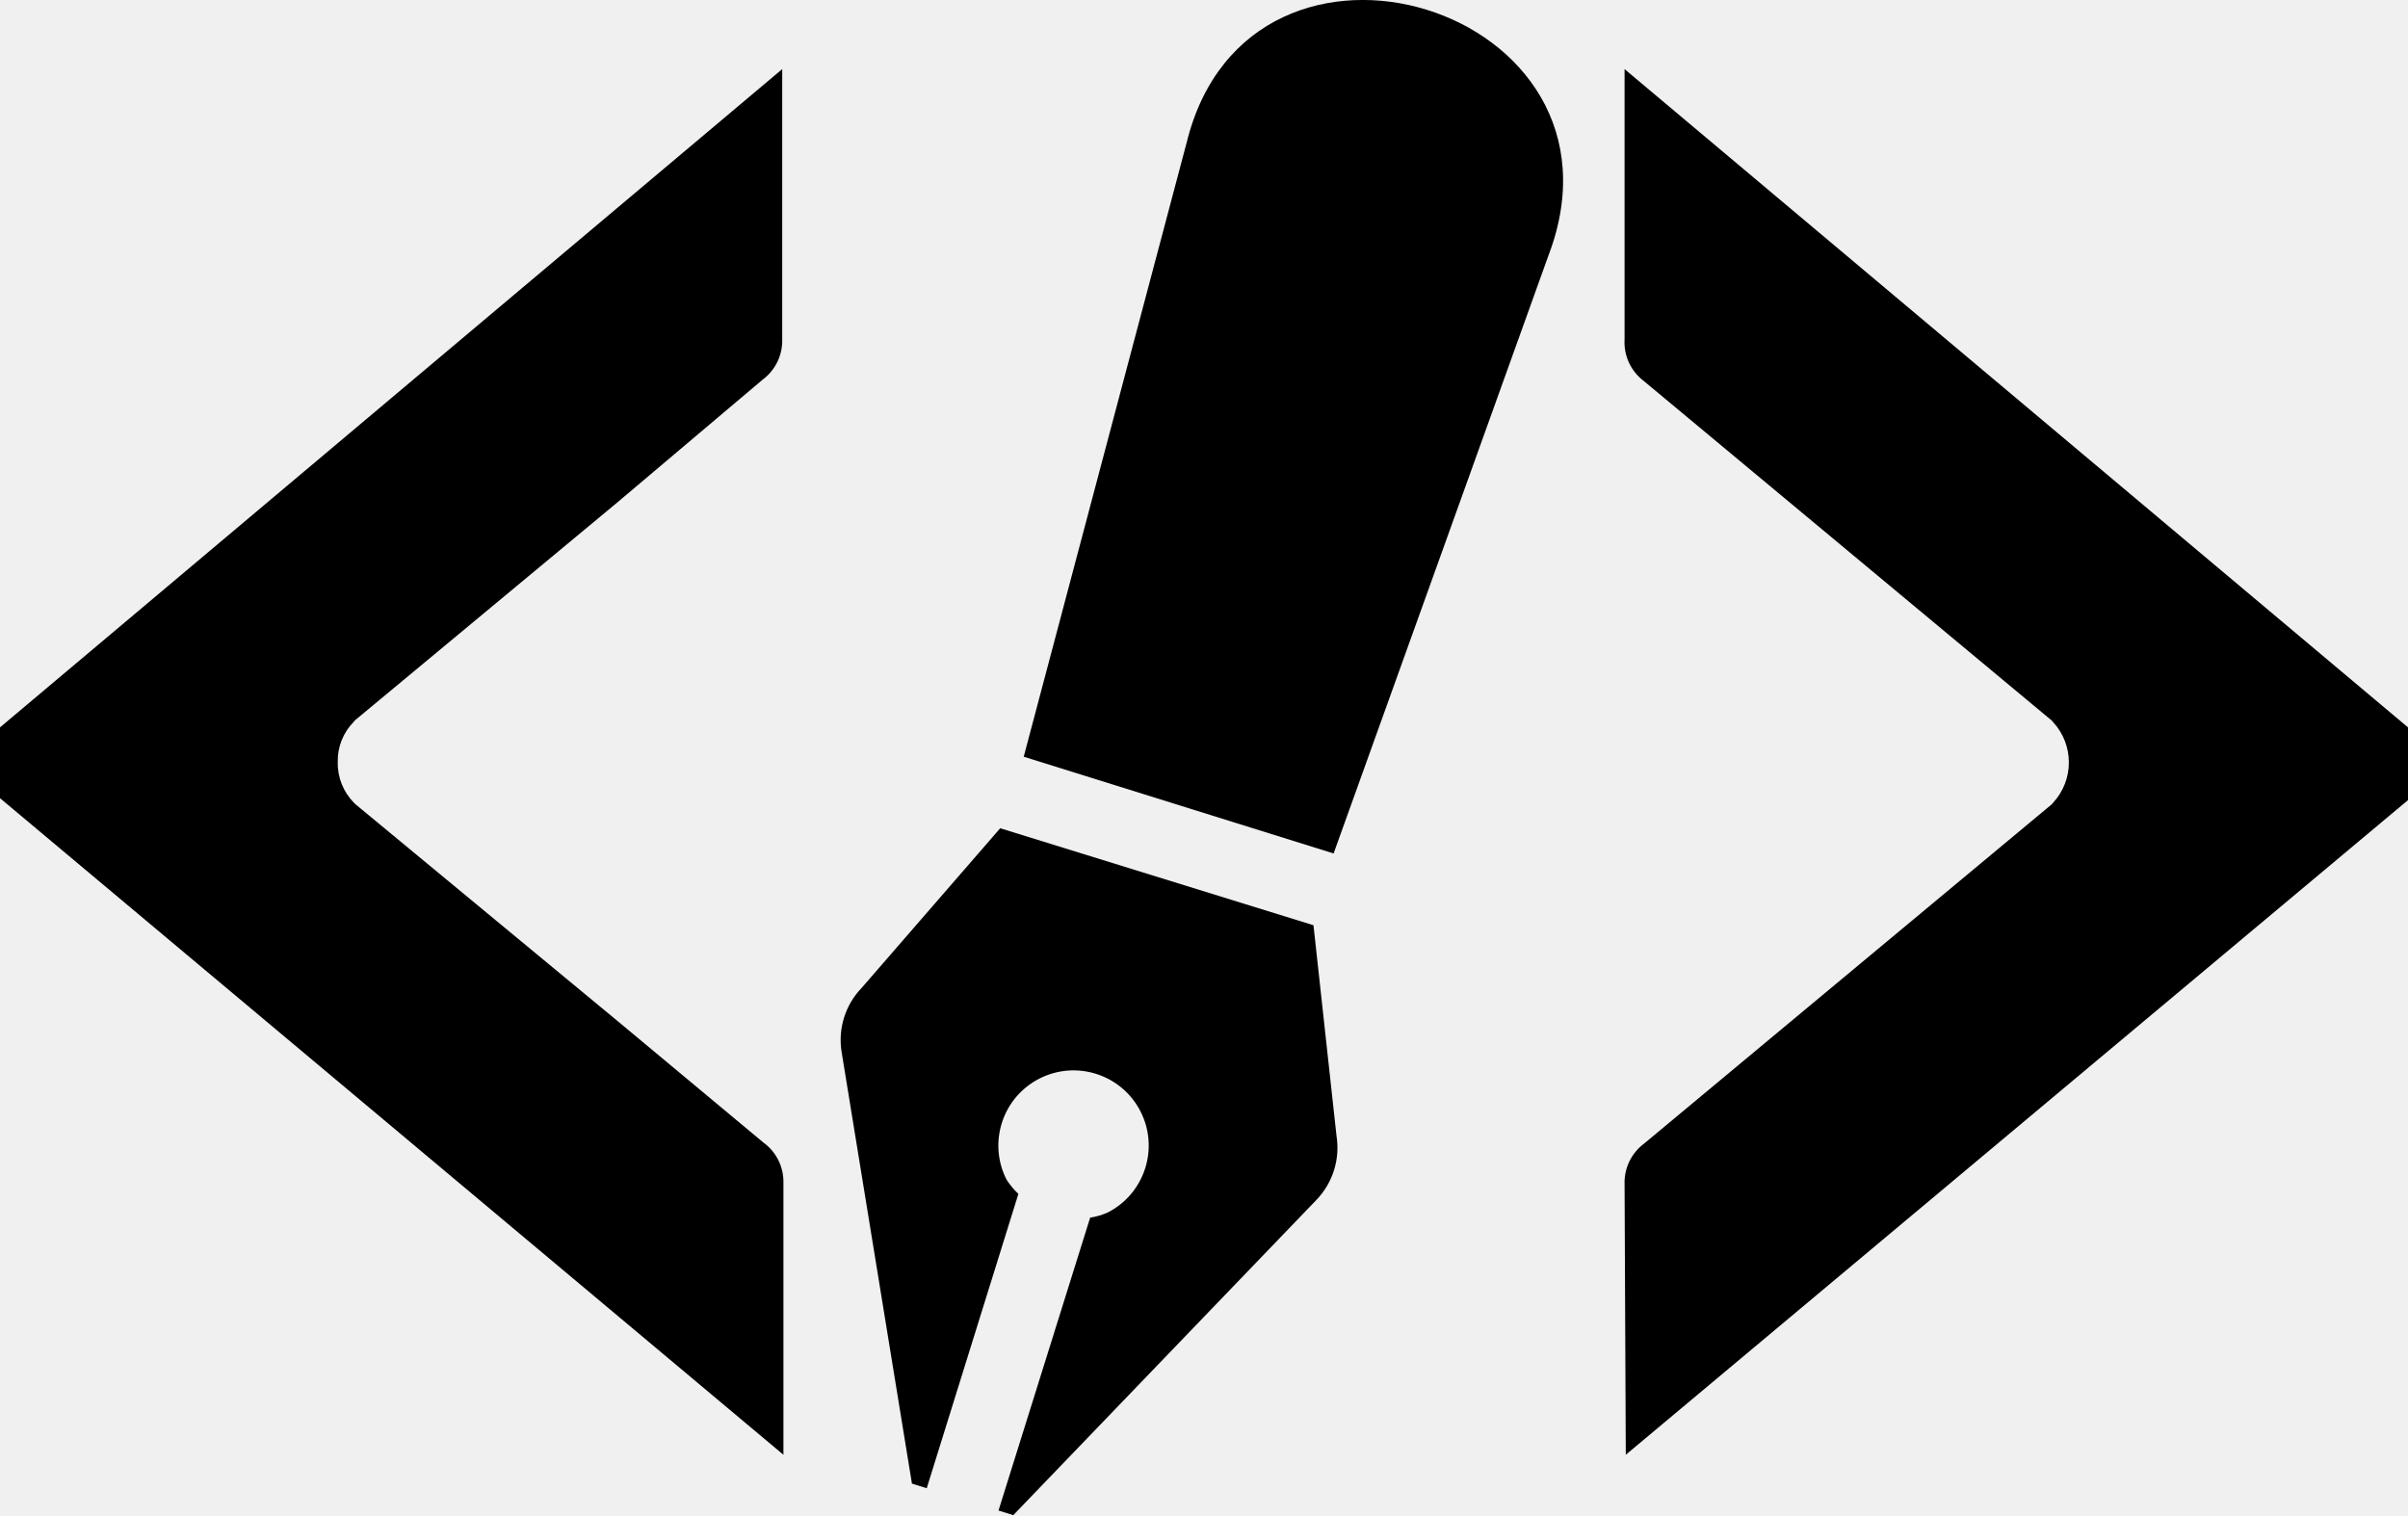
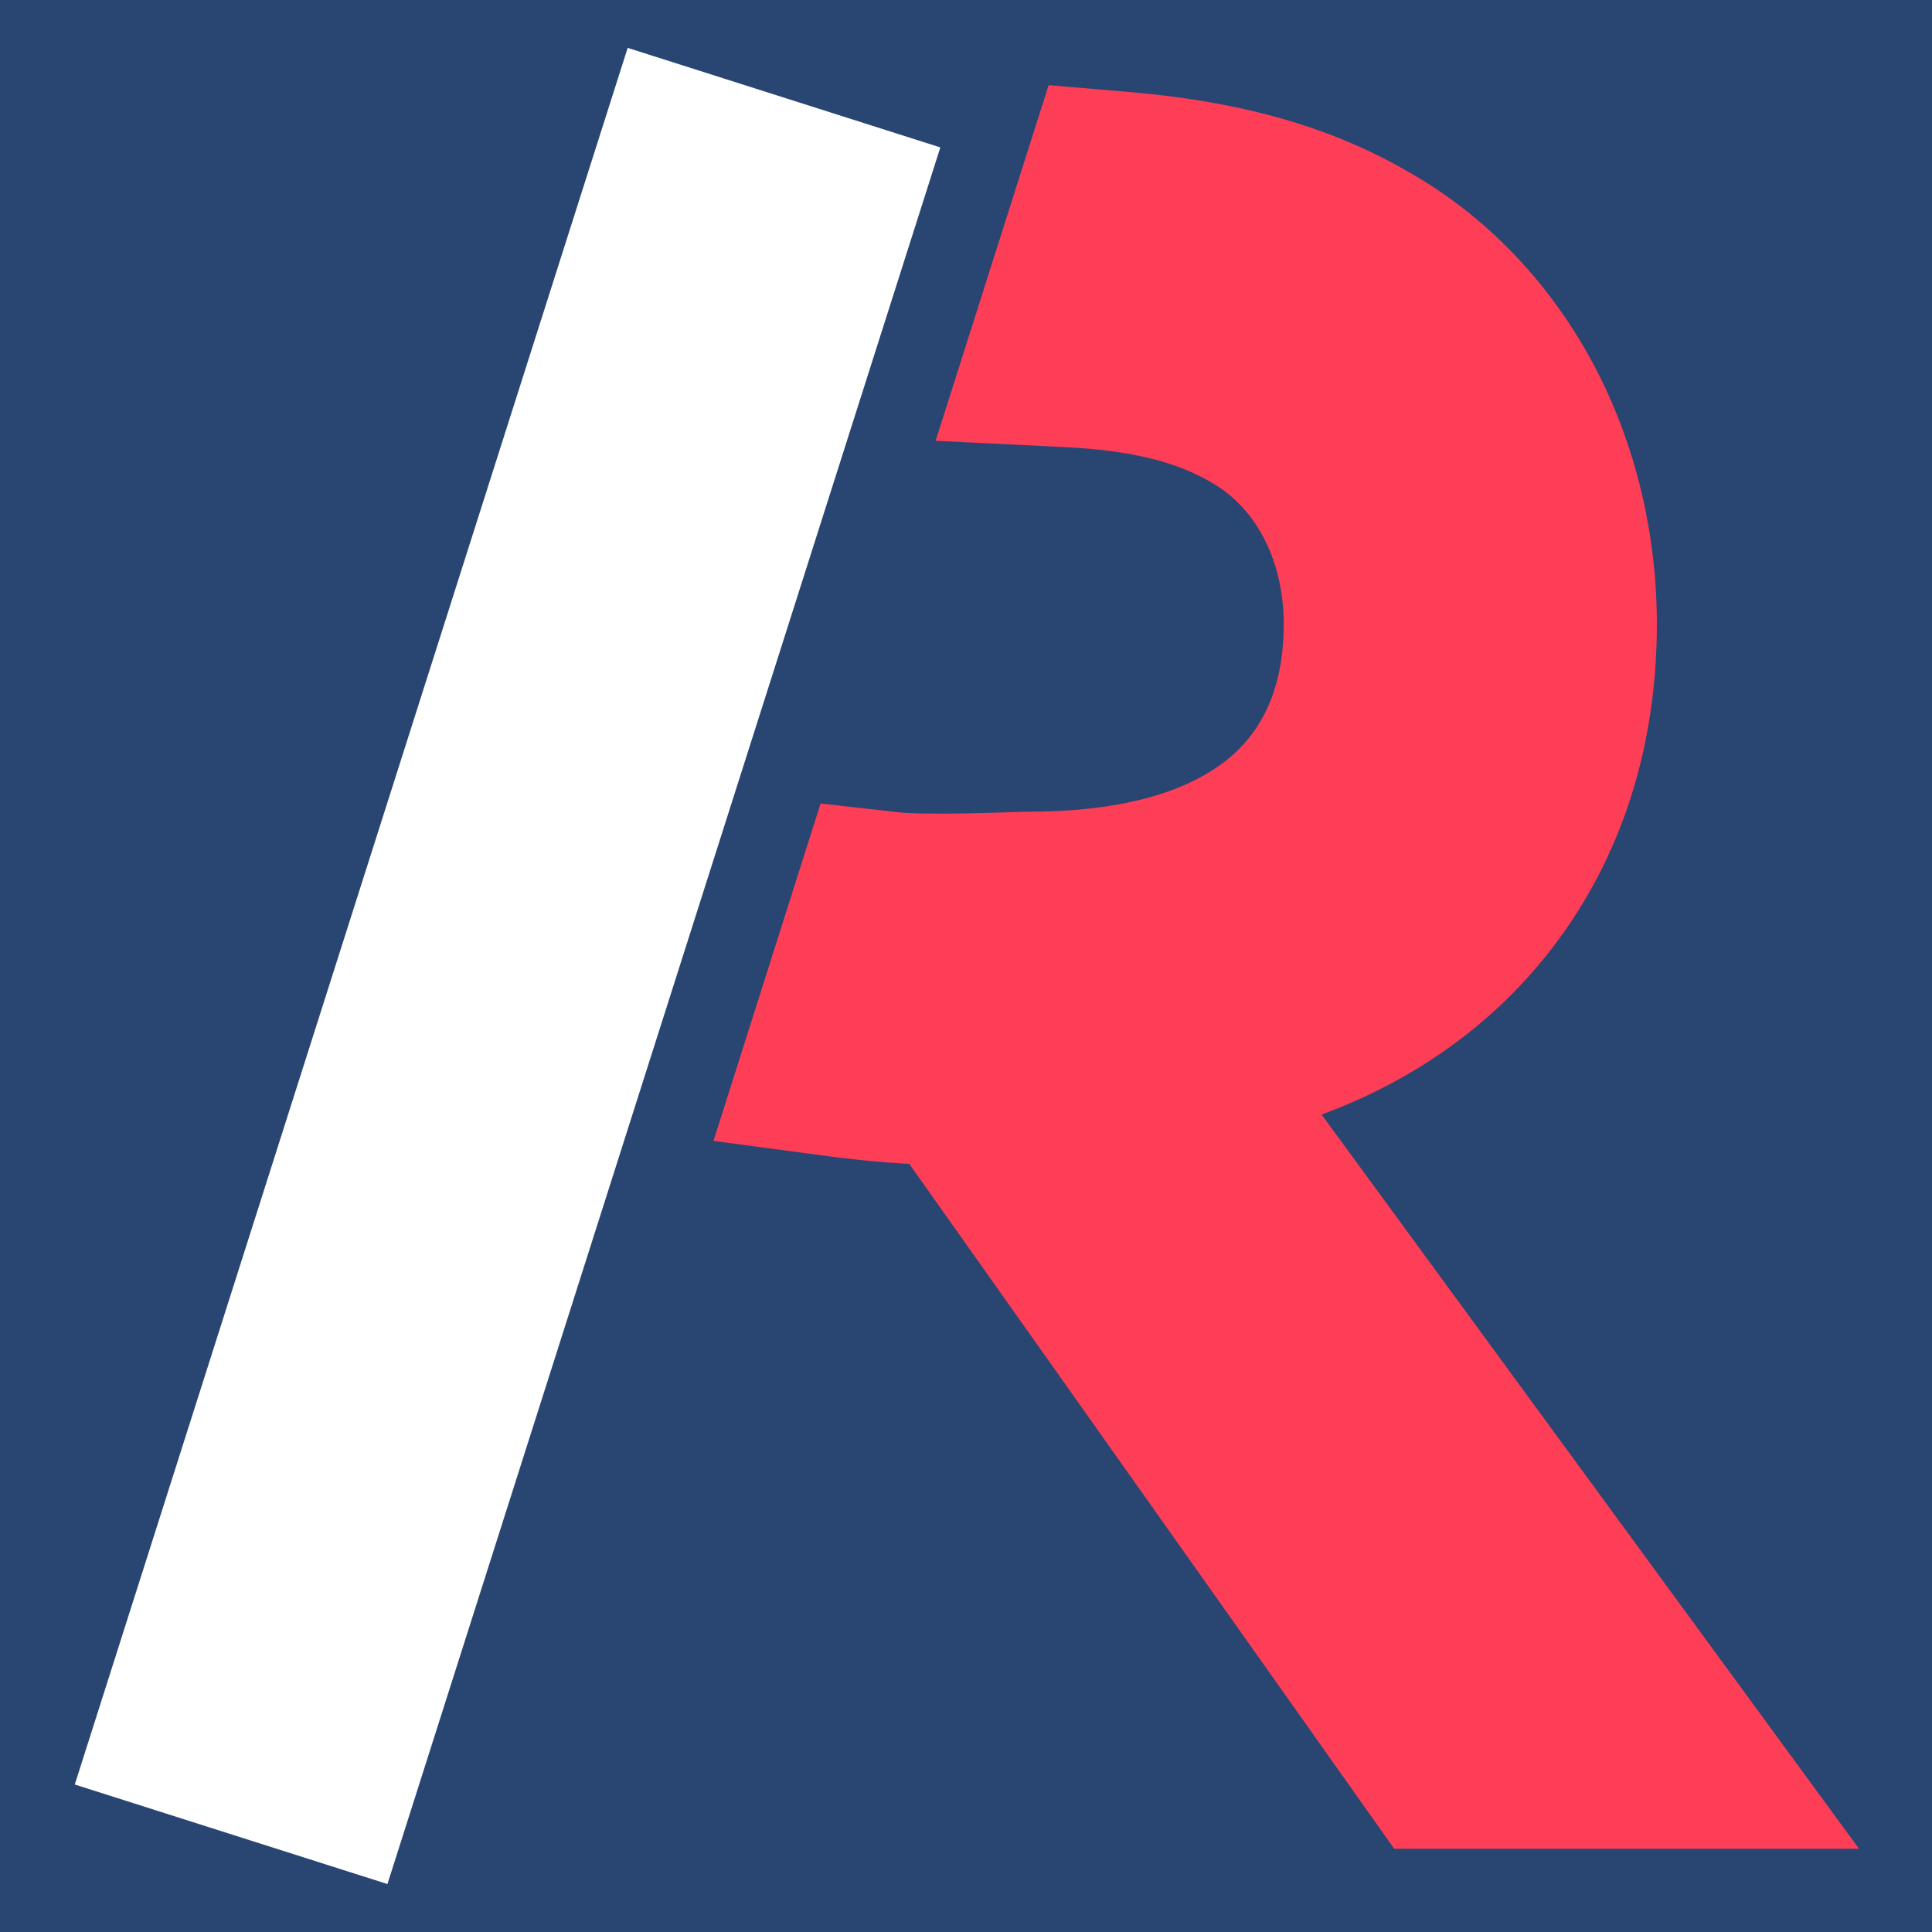
- <svg xmlns="http://www.w3.org/2000/svg" viewBox="0 0 99.31 62.49">
+ <svg xmlns="http://www.w3.org/2000/svg" viewBox="0 0 930 930">
+   <defs>
+     <style>.cls-1{fill:#294572;}.cls-2{fill:#fe3e57;}.cls-3{fill:#fff;}</style>
+   </defs>
  <g id="レイヤー_2" data-name="レイヤー 2">
    <g id="レイヤー_1-2" data-name="レイヤー 1">
-       <path d="M0,32.92V30L32.26,2.85V14a2,2,0,0,1-.81,1.66l-6,5.07L14.65,29.7l-.06.07a2.28,2.28,0,0,0-.66,1.66,2.31,2.31,0,0,0,.67,1.68l.06.06,10.82,8.95,6,5a2,2,0,0,1,.83,1.68V60Z" />
-       <path d="M67,48.83a2,2,0,0,1,.8-1.66l16.82-14,.06-.07a2.45,2.45,0,0,0,0-3.31l-.06-.07-16.82-14A2,2,0,0,1,67,14V2.85L99.31,30v3L67.05,60Z" />
-       <path d="M35.54,40.74a3.1,3.1,0,0,0-.83,2.65l2.9,17.8.61.19L42,49.24a3.14,3.14,0,0,1-.49-.59A3.1,3.1,0,1,1,45.7,50a2.74,2.74,0,0,1-.74.22L41.18,62.3l.61.19,12.5-13a3.1,3.1,0,0,0,.83-2.64l-.95-8.69-12.92-4ZM48.94,5.88,42.22,31.21,55,35.2l8.86-24.66C67.77.29,51.54-4.69,48.94,5.88Z" />
+       <rect class="cls-1" width="930" height="930" />
+       <path class="cls-2" d="M671.11,889.92,437.7,560.25c-16.09-.8-31.73-2.72-38.18-3.58l-56.07-7.48L395,386.78l38.68,4.35c.77.08,5.28.51,18.14.51,18.61,0,40.68-.89,40.9-.9l.91,0h1c42.77,0,75-8.35,95.78-24.82,18.27-14.47,27.54-36.5,27.54-65.46,0-29.74-12.61-55-33.74-67.59-17.57-10.67-39.84-16.11-72.27-17.68l-61.56-3L504.77,41l37.7,3.19C603.55,49.35,649.06,63.51,690,90.08c33.32,21.83,60.81,53,79.56,90.14,18.33,36.36,28,77.92,28,120.2,0,68.42-22.88,128.72-66.17,174.4-25.58,27-58.25,48.12-95.22,61.69L894.85,889.92Z" />
+       <path class="cls-2" d="M677.19,878.16,444,548.73c-17.34-.52-35.38-2.72-42.88-3.72l-42.17-5.62,44.4-139.85,29.08,3.27c1.58.17,6.66.59,19.45.59,18.84,0,41.16-.91,41.38-.92l.7,0h.77c45.49,0,80.17-9.2,103.08-27.35,21.23-16.82,32-41.94,32-74.68,0-33.92-14.75-63-39.47-77.69C571,211,547.05,205.08,512.56,203.4l-46.31-2.24L513.13,53.51l28.35,2.39c59,5,102.89,18.58,142.16,44.05,31.57,20.68,57.65,50.26,75.46,85.57,17.51,34.72,26.77,74.45,26.77,114.9,0,65.35-21.77,122.86-63,166.31C695,496.16,658.75,518,617.23,530.45L871.68,878.16Z" />
+       <path class="cls-2" d="M677.19,878.16,444,548.73c-17.34-.52-35.38-2.72-42.88-3.72l-42.17-5.62,44.4-139.85,29.08,3.27c1.58.17,6.66.59,19.45.59,18.84,0,41.16-.91,41.38-.92l.7,0h.77c45.49,0,80.17-9.2,103.08-27.35,21.23-16.82,32-41.94,32-74.68,0-33.92-14.75-63-39.47-77.69C571,211,547.05,205.08,512.56,203.4l-46.31-2.24L513.13,53.51l28.35,2.39c59,5,102.89,18.58,142.16,44.05,31.57,20.68,57.65,50.26,75.46,85.57,17.51,34.72,26.77,74.45,26.77,114.9,0,65.35-21.77,122.86-63,166.31C695,496.16,658.75,518,617.23,530.45L871.68,878.16Z" />
+       <path class="cls-2" d="M683.28,866.4,450.11,537.08c-18.33-.09-39.24-2.62-47.49-3.72l-28.27-3.77L411.58,412.3l19.48,2.19c2.21.25,7.85.66,20.77.66,19.23,0,41.64-.91,41.86-.92l.48,0h.51c48.2,0,85.34-10.06,110.38-29.89,24.19-19.16,36.45-47.39,36.45-83.9,0-38.1-16.9-70.92-45.21-87.79-21-12.74-46.61-19.19-83.17-21l-31.05-1.51L521.49,66l19,1.61c57,4.82,99.19,17.83,136.76,42.19,29.81,19.53,54.47,47.53,71.35,81,16.69,33.09,25.51,71,25.51,109.61,0,62.28-20.65,117-59.72,158.23-30.23,31.89-70.33,54.1-116.81,64.86L848.51,866.4Z" />
+       <path class="cls-2" d="M677.28,877.93,444,548.51c-17.35-.52-35.43-2.72-43-3.72l-41.92-5.6,44.26-139.4L432.36,403c1.58.17,6.65.59,19.47.59,17.92,0,39-.82,41.35-.92l.75,0h.75c45.52,0,80.24-9.21,103.19-27.39C619.15,358.43,630,333.24,630,300.42c0-34-14.8-63.12-39.58-77.89-19.31-11.72-43.28-17.68-77.8-19.35l-46-2.24L513.26,53.75l28.21,2.38c59,5,102.84,18.57,142.08,44,31.54,20.66,57.59,50.21,75.38,85.48,17.5,34.69,26.74,74.38,26.74,114.79,0,65.28-21.74,122.74-62.88,166.14C694.86,496,658.5,517.88,616.88,530.32L871.26,877.93Z" />
+       <path class="cls-2" d="M683.37,866.17,450.2,536.86c-18.34-.09-39.3-2.63-47.56-3.73l-28-3.74,37.1-116.84,19.34,2.17c2.21.25,7.84.66,20.78.66,18.93,0,40.94-.88,41.87-.92l.48,0h.5c48.24,0,85.41-10.07,110.48-29.93,24.25-19.21,36.54-47.5,36.54-84.09,0-38.19-16.94-71.08-45.32-88-21-12.76-46.66-19.22-83.24-21l-30.78-1.49L521.62,66.25l18.86,1.6c57,4.82,99.14,17.82,136.68,42.16,29.78,19.51,54.41,47.48,71.28,80.92,16.67,33,25.48,70.91,25.48,109.49,0,62.22-20.63,116.87-59.66,158.06-30.27,31.94-70.46,54.16-117,64.88L848.09,866.17Z" />
+       <path class="cls-2" d="M683.37,866.17,450.2,536.86c-18.34-.09-39.3-2.63-47.56-3.73l-28-3.74,37.1-116.84,19.34,2.17c2.21.25,7.84.66,20.78.66,18.93,0,40.94-.88,41.87-.92l.48,0h.5c48.24,0,85.41-10.07,110.48-29.93,24.25-19.21,36.54-47.5,36.54-84.09,0-38.19-16.94-71.08-45.32-88-21-12.76-46.66-19.22-83.24-21l-30.78-1.49L521.62,66.25l18.86,1.6c57,4.82,99.14,17.82,136.68,42.16,29.78,19.51,54.41,47.48,71.28,80.92,16.67,33,25.48,70.91,25.48,109.49,0,62.22-20.63,116.87-59.66,158.06-30.27,31.94-70.46,54.16-117,64.88L848.09,866.17Z" />
+       <path class="cls-2" d="M689.45,854.42,456.23,525c-1.63.05-3.33.07-5.09.07-17.87,0-38.78-2.53-46.94-3.62l-14.14-1.89L420,425.31l9.74,1.09c3,.34,9.28.74,22.1.74,19.47,0,42.13-.93,42.35-.94h.5c102.39,0,158.78-44.66,158.78-125.77,0-42.37-19.09-79-51.06-98.09-22.72-13.8-50-20.76-88.69-22.64l-15.53-.75L530,78.76l9.5.8c55,4.65,95.44,17.08,131.27,40.32,28,18.36,51.24,44.75,67.18,76.34,15.85,31.42,24.22,67.45,24.22,104.2,0,59.15-19.51,111-56.43,150-32.63,34.43-76.9,56.67-128.94,65L824.91,854.42Z" />
+       <path class="cls-2" d="M677.28,877.93,444,548.51c-17.35-.52-35.43-2.72-43-3.72l-41.92-5.6,44.26-139.4L432.36,403c1.58.17,6.65.59,19.47.59,17.92,0,39-.82,41.35-.92l.75,0h.75c45.52,0,80.24-9.21,103.19-27.39C619.15,358.43,630,333.24,630,300.42c0-34-14.8-63.12-39.58-77.89-19.31-11.72-43.28-17.68-77.8-19.35l-46-2.24L513.26,53.75l28.21,2.38c59,5,102.84,18.57,142.08,44,31.54,20.66,57.59,50.21,75.38,85.48,17.5,34.69,26.74,74.38,26.74,114.79,0,65.28-21.74,122.74-62.88,166.14C694.86,496,658.5,517.88,616.88,530.32L871.26,877.93Z" />
+       <path class="cls-2" d="M683.37,866.17,450.2,536.86c-18.34-.09-39.3-2.63-47.56-3.73l-28-3.74,37.1-116.84,19.34,2.17c2.21.25,7.84.66,20.78.66,18.93,0,40.94-.88,41.87-.92l.48,0h.5c48.24,0,85.41-10.07,110.48-29.93,24.25-19.21,36.54-47.5,36.54-84.09,0-38.19-16.94-71.08-45.32-88-21-12.76-46.66-19.22-83.24-21l-30.78-1.49L521.62,66.25l18.86,1.6c57,4.82,99.14,17.82,136.68,42.16,29.78,19.51,54.41,47.48,71.28,80.92,16.67,33,25.48,70.91,25.48,109.49,0,62.22-20.63,116.87-59.66,158.06-30.27,31.94-70.46,54.16-117,64.88L848.09,866.17Z" />
+       <path class="cls-2" d="M683.37,866.17,450.2,536.86c-18.34-.09-39.3-2.63-47.56-3.73l-28-3.74,37.1-116.84,19.34,2.17c2.21.25,7.84.66,20.78.66,18.93,0,40.94-.88,41.87-.92l.48,0h.5c48.24,0,85.41-10.07,110.48-29.93,24.25-19.21,36.54-47.5,36.54-84.09,0-38.19-16.94-71.08-45.32-88-21-12.76-46.66-19.22-83.24-21l-30.78-1.49L521.62,66.25l18.86,1.6c57,4.82,99.14,17.82,136.68,42.16,29.78,19.51,54.41,47.48,71.28,80.92,16.67,33,25.48,70.91,25.48,109.49,0,62.22-20.63,116.87-59.66,158.06-30.27,31.94-70.46,54.16-117,64.88L848.09,866.17Z" />
+       <path class="cls-2" d="M689.45,854.42,456.23,525c-1.63.05-3.33.07-5.09.07-17.87,0-38.78-2.53-46.94-3.62l-14.14-1.89L420,425.31l9.74,1.09c3,.34,9.28.74,22.1.74,19.47,0,42.13-.93,42.35-.94h.5c102.39,0,158.78-44.66,158.78-125.77,0-42.37-19.09-79-51.06-98.09-22.72-13.8-50-20.76-88.69-22.64l-15.53-.75L530,78.76l9.5.8c55,4.65,95.44,17.08,131.27,40.32,28,18.36,51.24,44.75,67.18,76.34,15.85,31.42,24.22,67.45,24.22,104.2,0,59.15-19.51,111-56.43,150-32.63,34.43-76.9,56.67-128.94,65L824.91,854.42Z" />
+       <path class="cls-2" d="M683.45,865.94,450.29,536.63c-18.36-.08-39.36-2.62-47.62-3.72l-27.79-3.71,37-116.41L431,415c2.22.24,7.87.66,20.8.66,18.89,0,40.95-.88,41.88-.92l.47,0h.5c48.3,0,85.52-10.09,110.63-30,24.27-19.25,36.59-47.59,36.59-84.26,0-38.28-17-71.25-45.43-88.19-21-12.78-46.71-19.25-83.33-21l-30.51-1.48L521.75,66.49l18.71,1.58c57,4.82,99.09,17.82,136.61,42.14,29.75,19.49,54.35,47.43,71.2,80.84,16.65,33,25.46,70.83,25.46,109.37,0,62.15-20.61,116.75-59.6,157.89-30.32,32-70.58,54.22-117.28,64.9L847.66,865.94Z" />
+       <path class="cls-2" d="M689.54,854.19,456.32,524.8c-1.66.05-3.39.07-5.18.07-17.85,0-38.76-2.53-46.92-3.62l-13.89-1.85,29.79-93.85,9.6,1.08c3,.34,9.28.74,22.11.74,19.47,0,42.13-.93,42.36-.94h.49c102.51,0,159-44.75,159-126,0-42.46-19.12-79.2-51.16-98.29-22.75-13.82-50.1-20.79-88.78-22.67l-15.25-.74L530.12,79l9.35.79c54.93,4.65,95.4,17.07,131.2,40.29,28,18.34,51.18,44.7,67.1,76.26C753.6,227.72,762,263.71,762,300.42c0,59.09-19.49,110.89-56.37,149.8-32.68,34.48-77,56.72-129.19,65l248.08,339Z" />
+       <path class="cls-2" d="M689.54,854.19,456.32,524.8c-1.66.05-3.39.07-5.18.07-17.85,0-38.76-2.53-46.92-3.62l-13.89-1.85,29.79-93.85,9.6,1.08c3,.34,9.28.74,22.11.74,19.47,0,42.13-.93,42.36-.94h.49c102.51,0,159-44.75,159-126,0-42.46-19.12-79.2-51.16-98.29-22.75-13.82-50.1-20.79-88.78-22.67l-15.25-.74L530.12,79l9.35.79c54.93,4.65,95.4,17.07,131.2,40.29,28,18.34,51.18,44.7,67.1,76.26C753.6,227.72,762,263.71,762,300.42c0,59.09-19.49,110.89-56.37,149.8-32.68,34.48-77,56.72-129.19,65l248.08,339Z" />
+       <path class="cls-2" d="M555.08,505.94c118.45-10.18,195.13-91.47,195.13-205.52,0-71.12-32.51-135.48-85.94-170.48-33.93-22-71.8-33.87-125.79-38.44l-24.2,76.22c41.72,2,70.48,9.89,94.23,24.31,36,21.45,56.9,62.1,56.9,108.39,0,88.08-61.54,137.76-170.73,137.76,0,0-49.31,2-66.27.13L405.77,509.6c10.7,1.43,38.38,4.67,56.38,3.09L695.62,842.43h105.7Z" />
+       <rect class="cls-3" x="-194.33" y="386" width="877.3" height="157.95" transform="translate(-272.86 556.73) rotate(-72.34)" />
    </g>
  </g>
</svg>
